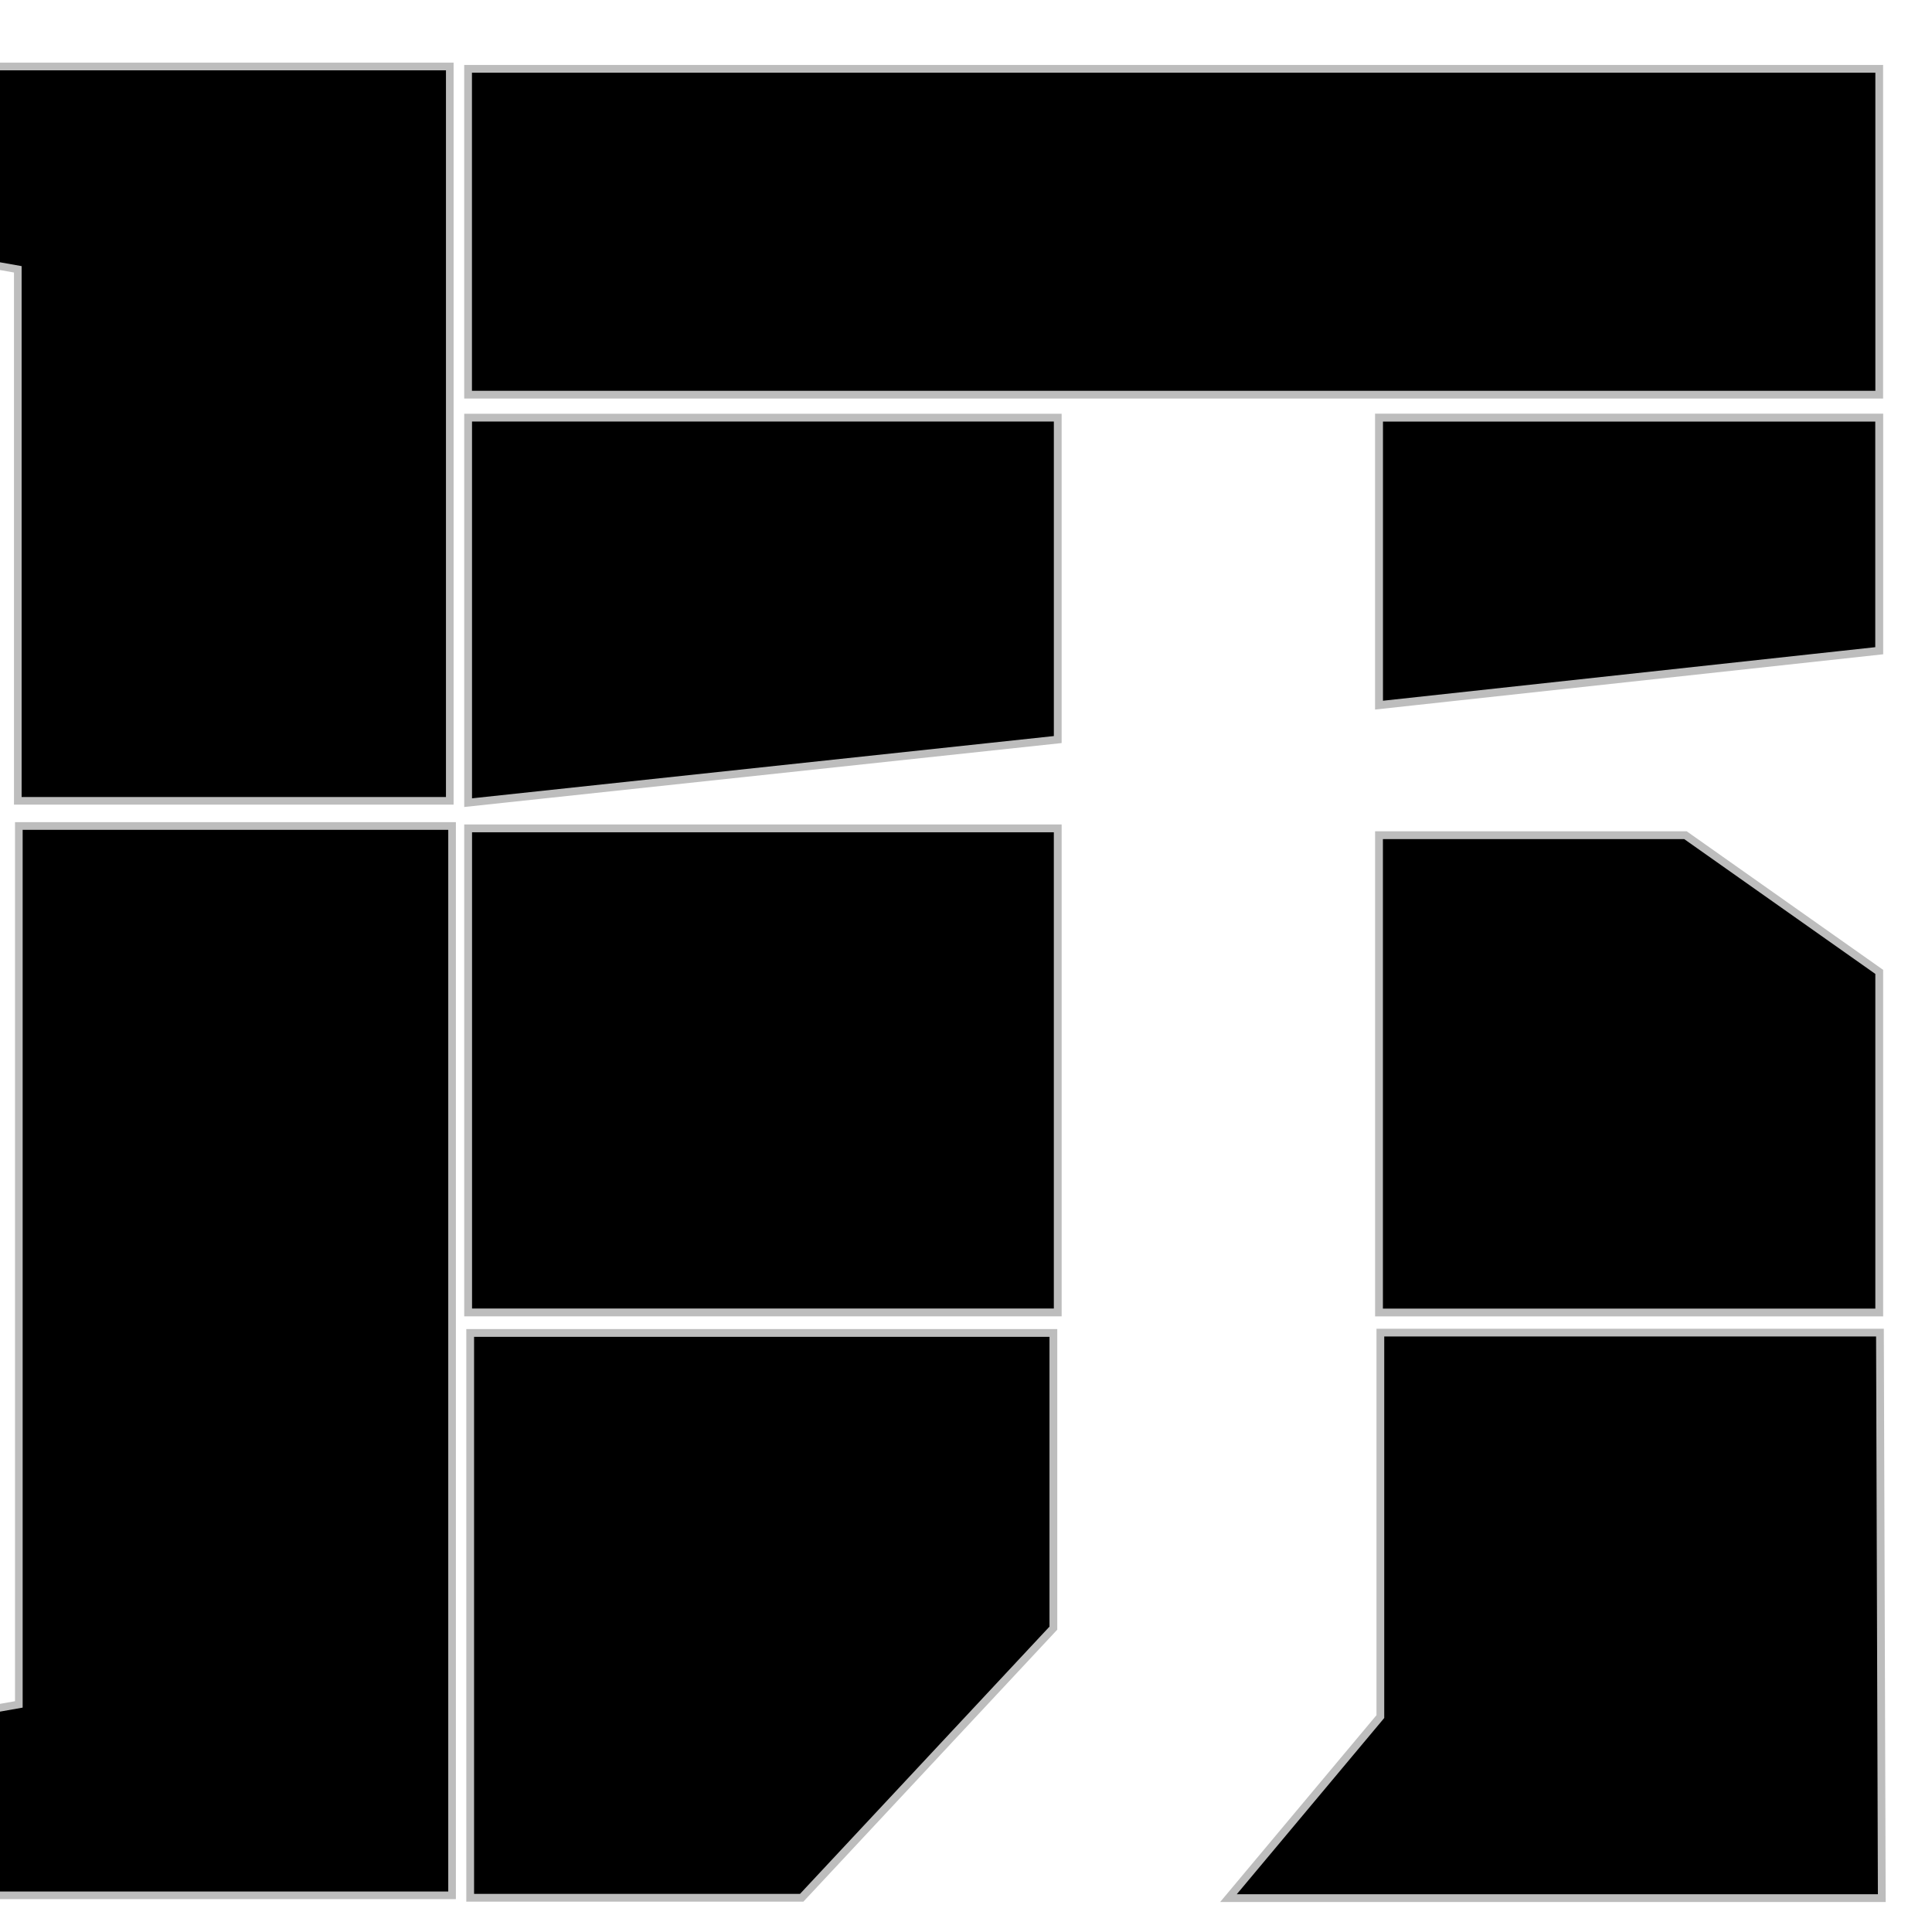
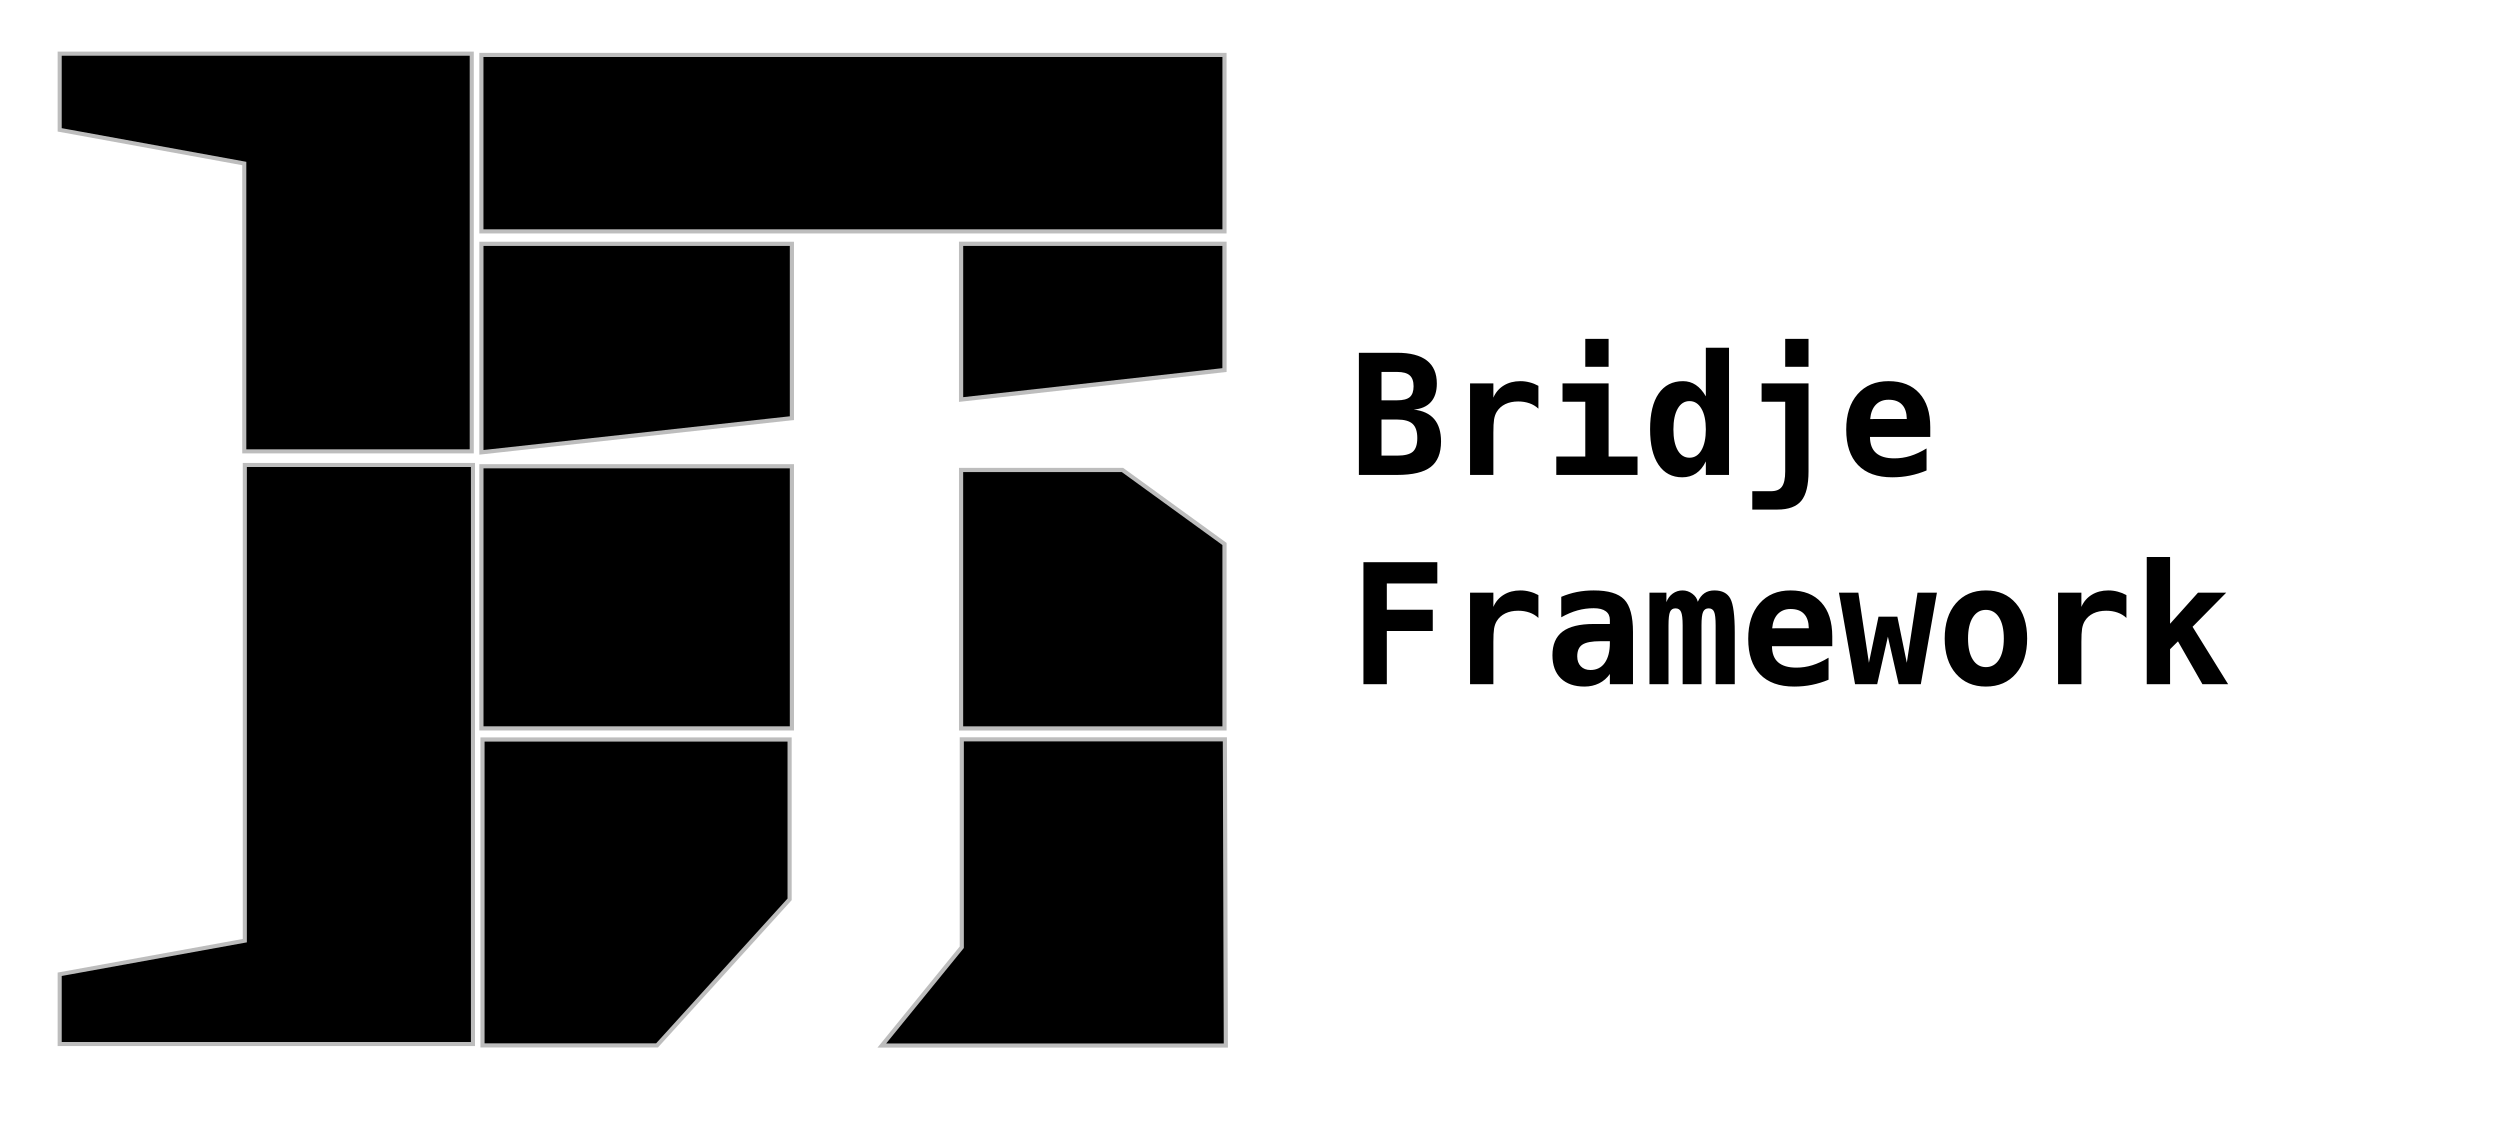
- <svg xmlns="http://www.w3.org/2000/svg" width="200pt" height="200pt" viewBox="0 0 250 250" id="svg2" version="1.1">
+ <svg xmlns="http://www.w3.org/2000/svg" width="440pt" height="198pt" viewBox="0 0 550 247.5" id="svg2" version="1.1">
  <defs id="defs4" />
-   <g id="layer1" transform="translate(0,-802.3622)">
-     <rect style="opacity:1;fill:#000000;fill-opacity:1;stroke:#bdbdbd;stroke-width:1.002;stroke-miterlimit:4;stroke-dasharray:none;stroke-opacity:1" id="rect4393" width="182.603" height="42.163" x="60.569" y="811.269" />
-     <path style="fill:#000000;fill-rule:evenodd;stroke:#bdbdbd;stroke-width:1.006;stroke-linecap:butt;stroke-linejoin:miter;stroke-miterlimit:4;stroke-dasharray:none;stroke-opacity:1" d="m 60.842,974.844 75.465,0 0,38.199 -32.569,34.891 -42.896,0 z" id="path4411" />
-     <path style="fill:#000000;fill-rule:evenodd;stroke:#bdbdbd;stroke-width:1.004;stroke-linecap:butt;stroke-linejoin:miter;stroke-miterlimit:4;stroke-dasharray:none;stroke-opacity:1" d="m 178.618,1024.488 -19.655,23.489 84.539,0 -0.237,-73.176 -64.647,0 z" id="path4413" />
-     <rect style="opacity:1;fill:#000000;fill-opacity:1;stroke:#bdbdbd;stroke-width:1.012;stroke-miterlimit:4;stroke-dasharray:none;stroke-opacity:1" id="rect4421" width="76.295" height="62.637" x="60.576" y="909.553" />
-     <path style="fill:#000000;fill-rule:evenodd;stroke:#bdbdbd;stroke-width:1.012;stroke-linecap:butt;stroke-linejoin:miter;stroke-miterlimit:4;stroke-dasharray:none;stroke-opacity:1" d="m 178.442,910.436 0,61.762 64.731,0 0,-44.073 -25.076,-17.689 z" id="path4425" />
-     <path style="fill:#000000;fill-rule:evenodd;stroke:#bdbdbd;stroke-width:1.009px;stroke-linecap:butt;stroke-linejoin:miter;stroke-opacity:1" d="m 60.575,856.405 0,49.821 76.297,-8.165 0,-41.656 z" id="path4433" />
-     <path style="fill:#000000;fill-rule:evenodd;stroke:#bdbdbd;stroke-width:1.024;stroke-linecap:butt;stroke-linejoin:miter;stroke-miterlimit:4;stroke-dasharray:none;stroke-opacity:1" d="m 178.444,856.4 0,37.207 64.727,-7.04 0,-30.167 z" id="path4435" />
-     <path style="fill:#000000;fill-rule:evenodd;stroke:#bdbdbd;stroke-width:0.989px;stroke-linecap:butt;stroke-linejoin:miter;stroke-opacity:1" d="m 2.437,909.245 0,113.667 -45.494,8.029 0,16.676 101.555,0 0,-138.372 z" id="path3358" />
-     <path style="fill:#000000;fill-rule:evenodd;stroke:#bdbdbd;stroke-width:0.988;stroke-linecap:butt;stroke-linejoin:miter;stroke-miterlimit:4;stroke-dasharray:none;stroke-opacity:1" d="m 58.201,905.99 0,-95.024 -101.259,0 0,18.206 45.362,8.04 0,68.777 z" id="path4160" />
-     <text xml:space="preserve" style="font-style:normal;font-variant:normal;font-weight:bold;font-stretch:normal;font-size:40px;line-height:125%;font-family:'DejaVu Sans Mono';-inkscape-font-specification:'DejaVu Sans Mono, Bold';text-align:start;letter-spacing:0px;word-spacing:0px;writing-mode:lr-tb;text-anchor:start;fill:#000000;fill-opacity:1;stroke:none;stroke-width:1px;stroke-linecap:butt;stroke-linejoin:miter;stroke-opacity:1" x="273.753" y="911.626" id="text4162">
-       <tspan id="tspan4164" x="273.753" y="911.626">Bridje</tspan>
-       <tspan x="273.753" y="961.626" id="tspan4166">Framework</tspan>
+   <g id="layer1" transform="translate(0,-804.8622)">
+     <rect style="opacity:1;fill:#000000;fill-opacity:1;stroke:#bdbdbd;stroke-width:0.909;stroke-miterlimit:4;stroke-dasharray:none;stroke-opacity:1" id="rect4393" width="163.482" height="38.82" x="105.906" y="816.948" />
+     <path style="fill:#000000;fill-rule:evenodd;stroke:#bdbdbd;stroke-width:0.913;stroke-linecap:butt;stroke-linejoin:miter;stroke-miterlimit:4;stroke-dasharray:none;stroke-opacity:1" d="m 106.15,967.552 67.563,0 0,35.17 -29.159,32.124 -38.404,0 z" id="path4411" />
+     <path style="fill:#000000;fill-rule:evenodd;stroke:#bdbdbd;stroke-width:0.912;stroke-linecap:butt;stroke-linejoin:miter;stroke-miterlimit:4;stroke-dasharray:none;stroke-opacity:1" d="m 211.593,1013.259 -17.597,21.626 75.687,0 -0.212,-67.373 -57.878,0 z" id="path4413" />
+     <rect style="opacity:1;fill:#000000;fill-opacity:1;stroke:#bdbdbd;stroke-width:0.919;stroke-miterlimit:4;stroke-dasharray:none;stroke-opacity:1" id="rect4421" width="68.306" height="57.67" x="105.912" y="907.439" />
+     <path style="fill:#000000;fill-rule:evenodd;stroke:#bdbdbd;stroke-width:0.919;stroke-linecap:butt;stroke-linejoin:miter;stroke-miterlimit:4;stroke-dasharray:none;stroke-opacity:1" d="m 211.436,908.252 0,56.864 57.953,0 0,-40.578 -22.45,-16.286 z" id="path4425" />
+     <path style="fill:#000000;fill-rule:evenodd;stroke:#bdbdbd;stroke-width:0.916px;stroke-linecap:butt;stroke-linejoin:miter;stroke-opacity:1" d="m 105.91,858.504 0,45.87 68.308,-7.517 0,-38.353 z" id="path4433" />
+     <path style="fill:#000000;fill-rule:evenodd;stroke:#bdbdbd;stroke-width:0.93;stroke-linecap:butt;stroke-linejoin:miter;stroke-miterlimit:4;stroke-dasharray:none;stroke-opacity:1" d="m 211.438,858.5 0,34.257 57.949,-6.482 0,-27.775 z" id="path4435" />
+     <path style="fill:#000000;fill-rule:evenodd;stroke:#bdbdbd;stroke-width:0.898px;stroke-linecap:butt;stroke-linejoin:miter;stroke-opacity:1" d="m 53.86,907.155 0,104.653 -40.73,7.393 0,15.354 90.921,0 0,-127.4 z" id="path3358" />
+     <path style="fill:#000000;fill-rule:evenodd;stroke:#bdbdbd;stroke-width:0.897;stroke-linecap:butt;stroke-linejoin:miter;stroke-miterlimit:4;stroke-dasharray:none;stroke-opacity:1" d="m 103.785,904.158 0,-87.489 -90.656,0 0,16.762 40.612,7.403 0,63.324 z" id="path4160" />
+     <text xml:space="preserve" style="font-style:normal;font-variant:normal;font-weight:bold;font-stretch:normal;font-size:36.316px;line-height:125%;font-family:'DejaVu Sans Mono';-inkscape-font-specification:'DejaVu Sans Mono, Bold';text-align:start;letter-spacing:0px;word-spacing:0px;writing-mode:lr-tb;text-anchor:start;fill:#000000;fill-opacity:1;stroke:none;stroke-width:1px;stroke-linecap:butt;stroke-linejoin:miter;stroke-opacity:1" x="300.949" y="896.707" id="text4162" transform="scale(0.9861003,1.014096)">
+       <tspan id="tspan4164" x="300.949" y="896.707">Bridje</tspan>
+       <tspan x="300.949" y="942.103" id="tspan4166">Framework</tspan>
    </text>
  </g>
</svg>
